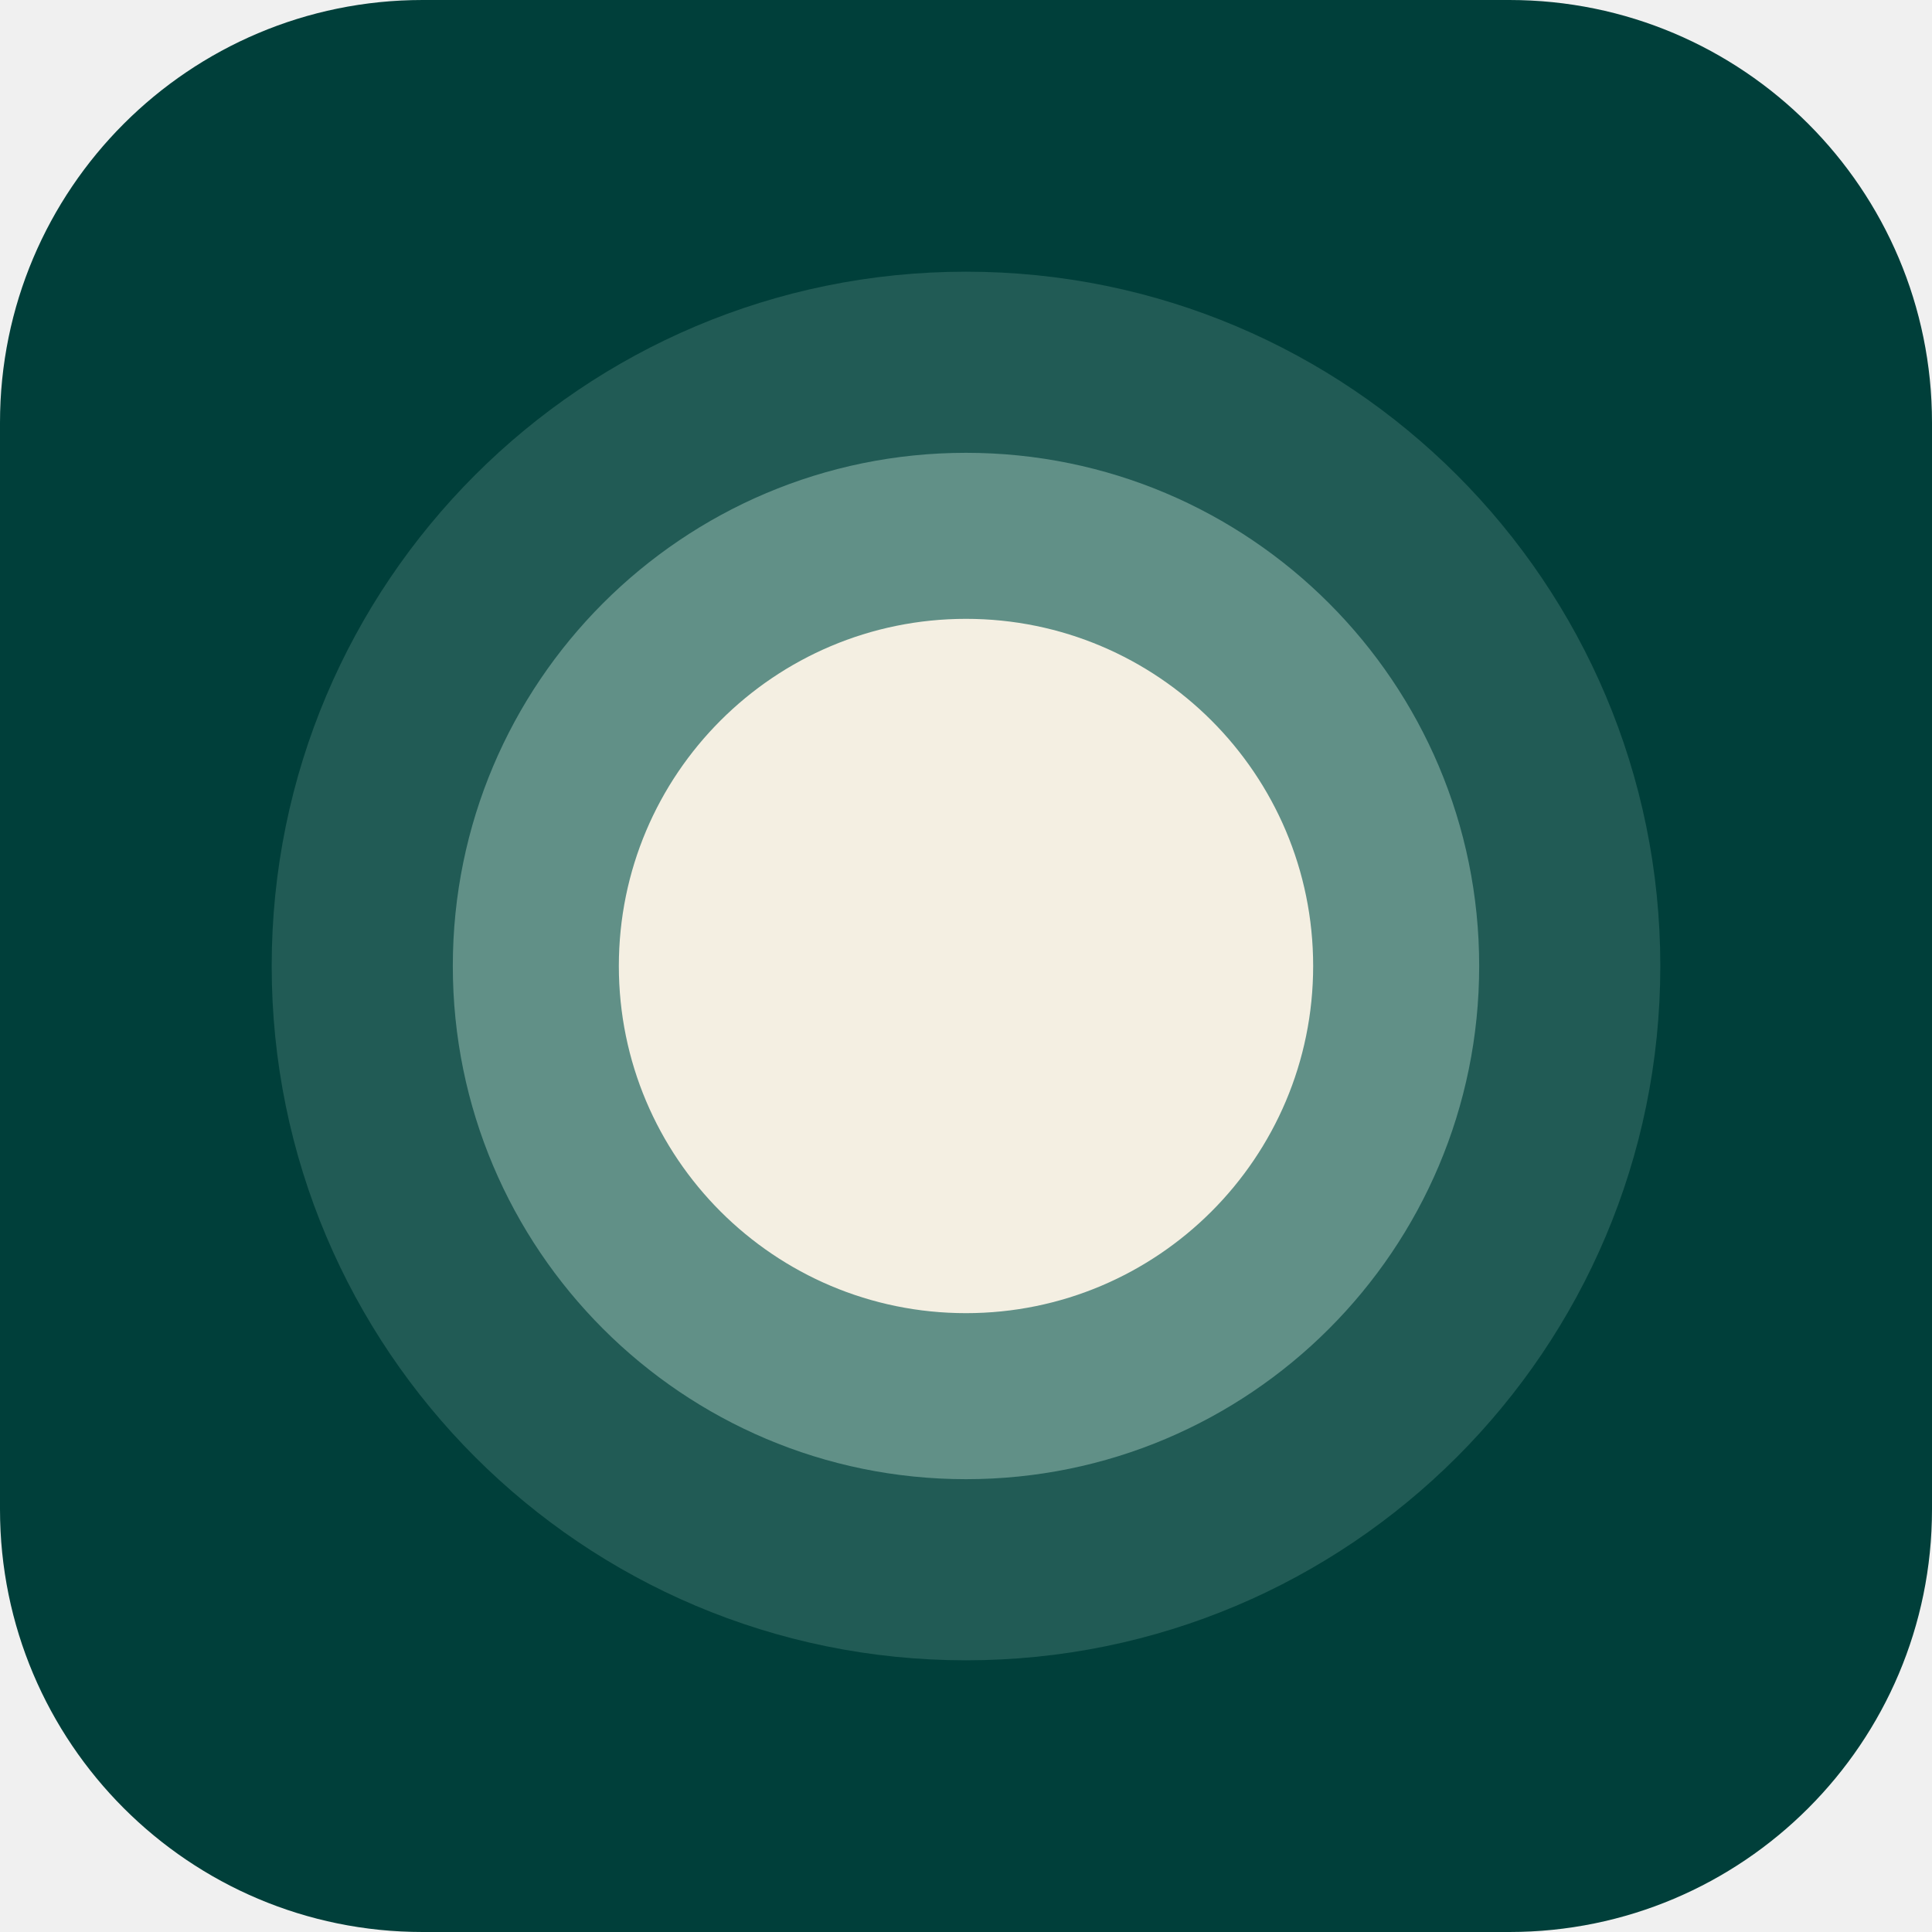
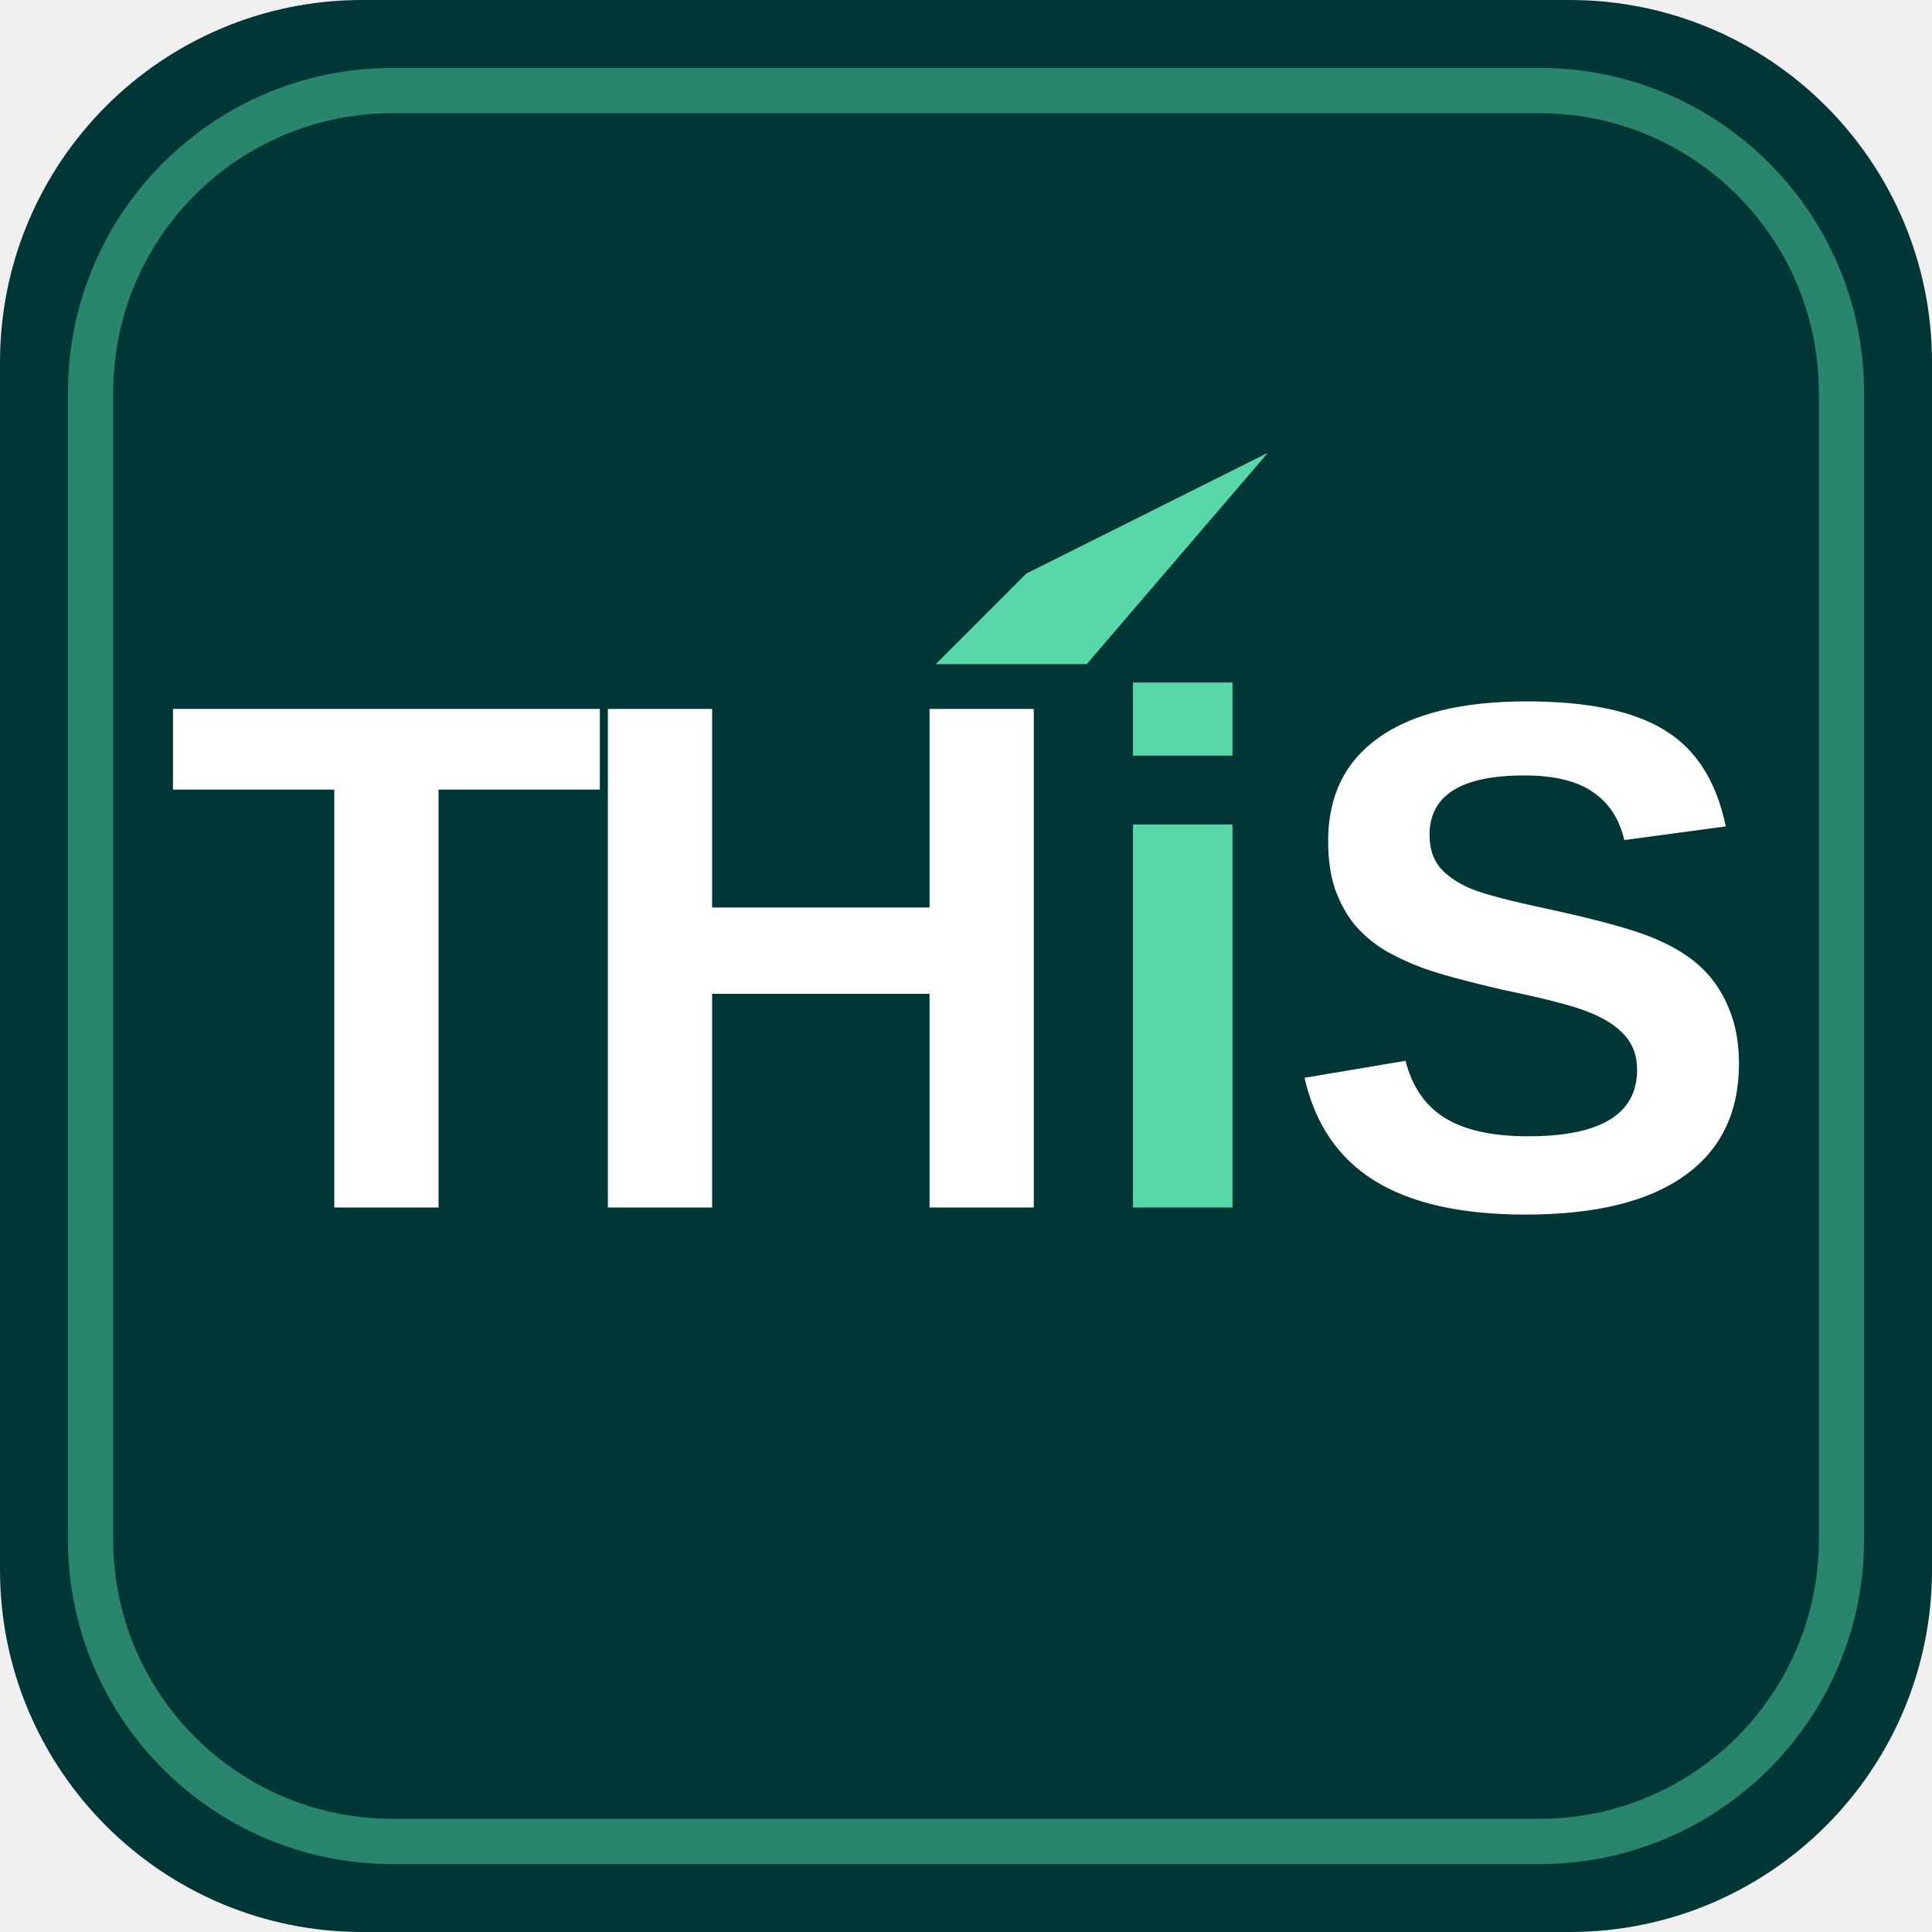
<svg xmlns="http://www.w3.org/2000/svg" viewBox="0 0 64 64" role="img" aria-label="THiS CRM">
-   <rect width="64" height="64" rx="14" fill="#003f3a" />
-   <circle cx="32" cy="32" r="23" fill="#b9d8ce" opacity="0.18" />
-   <circle cx="32" cy="32" r="17" fill="#b9d8ce" opacity="0.42" />
-   <circle cx="32" cy="32" r="11.5" fill="#f4efe2" />
+   <rect width="64" height="64" rx="12" fill="#003736" />
+   <rect x="3" y="3" width="58" height="58" rx="10" fill="none" stroke="#58D8A9" stroke-opacity=".48" stroke-width="1.5" />
+   <text x="32" y="40" text-anchor="middle" font-family="Arial, Helvetica, sans-serif" font-size="24" font-weight="700" letter-spacing="-1.6" fill="#FFFFFF">TH<tspan fill="#58D8A9">i</tspan>S</text>
+   <path d="M34 19l8-4-6 7h-5z" fill="#58D8A9" />
</svg>
